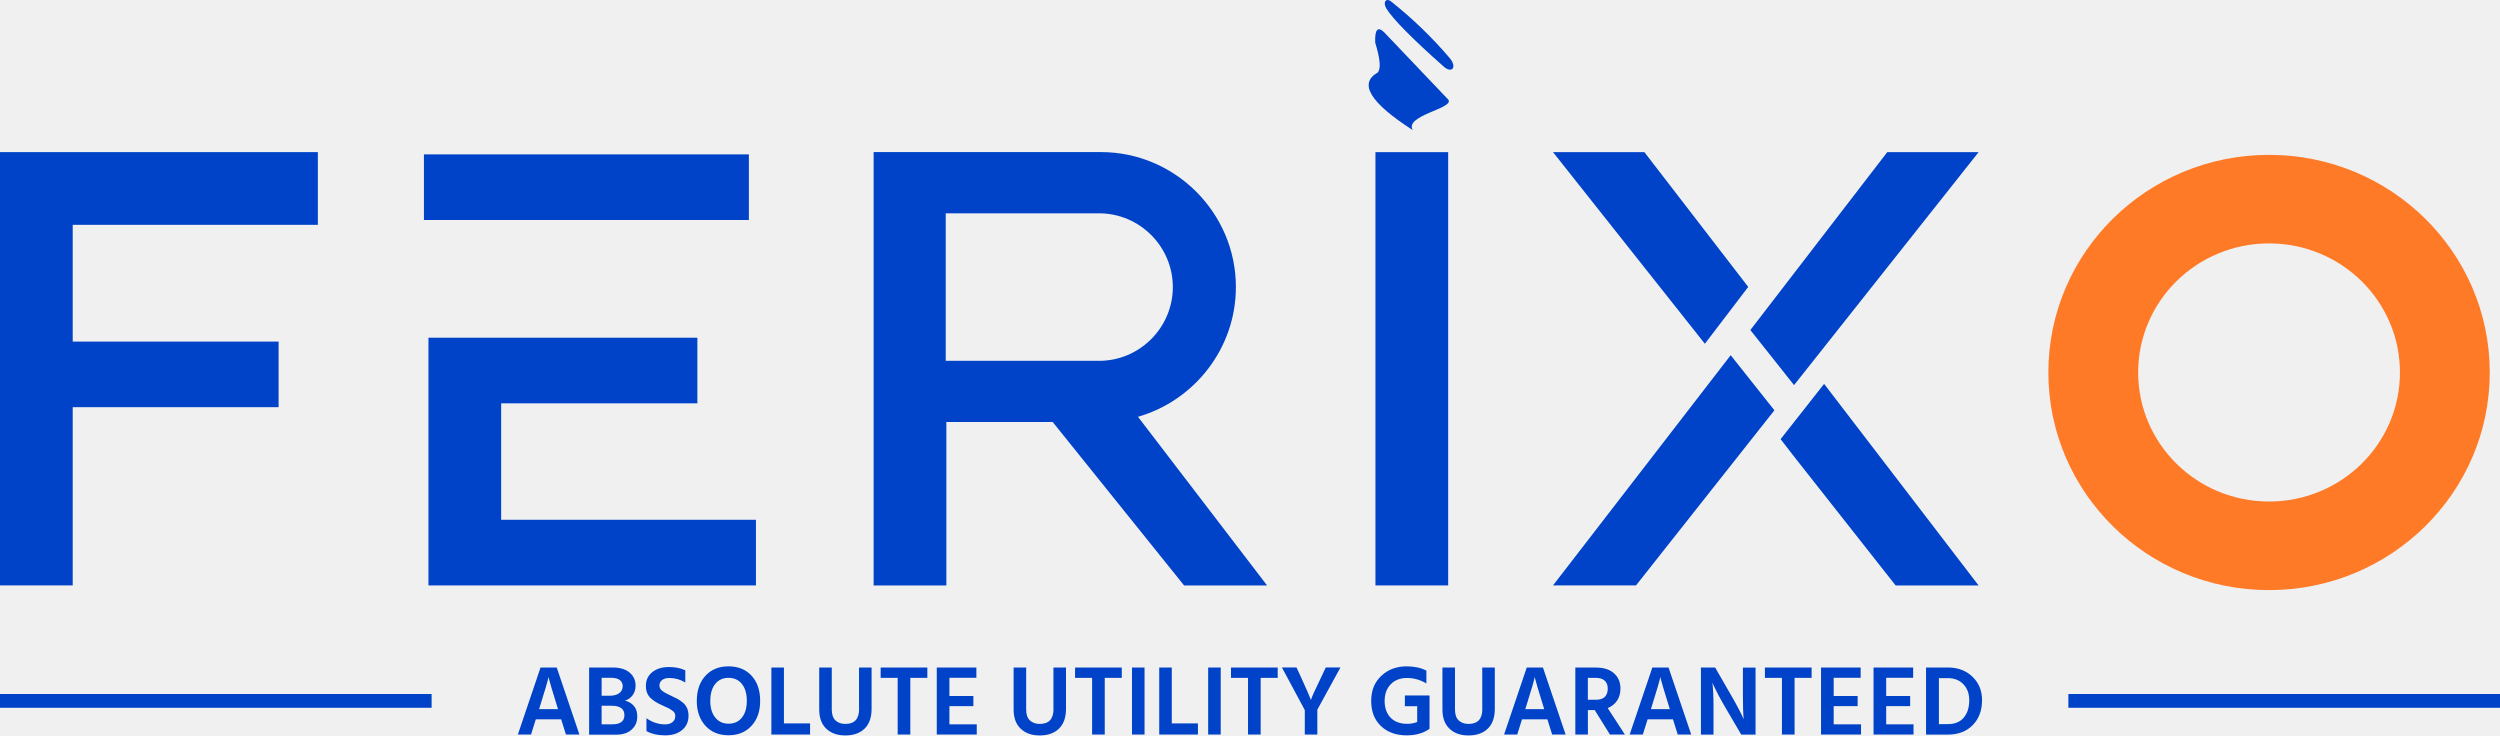
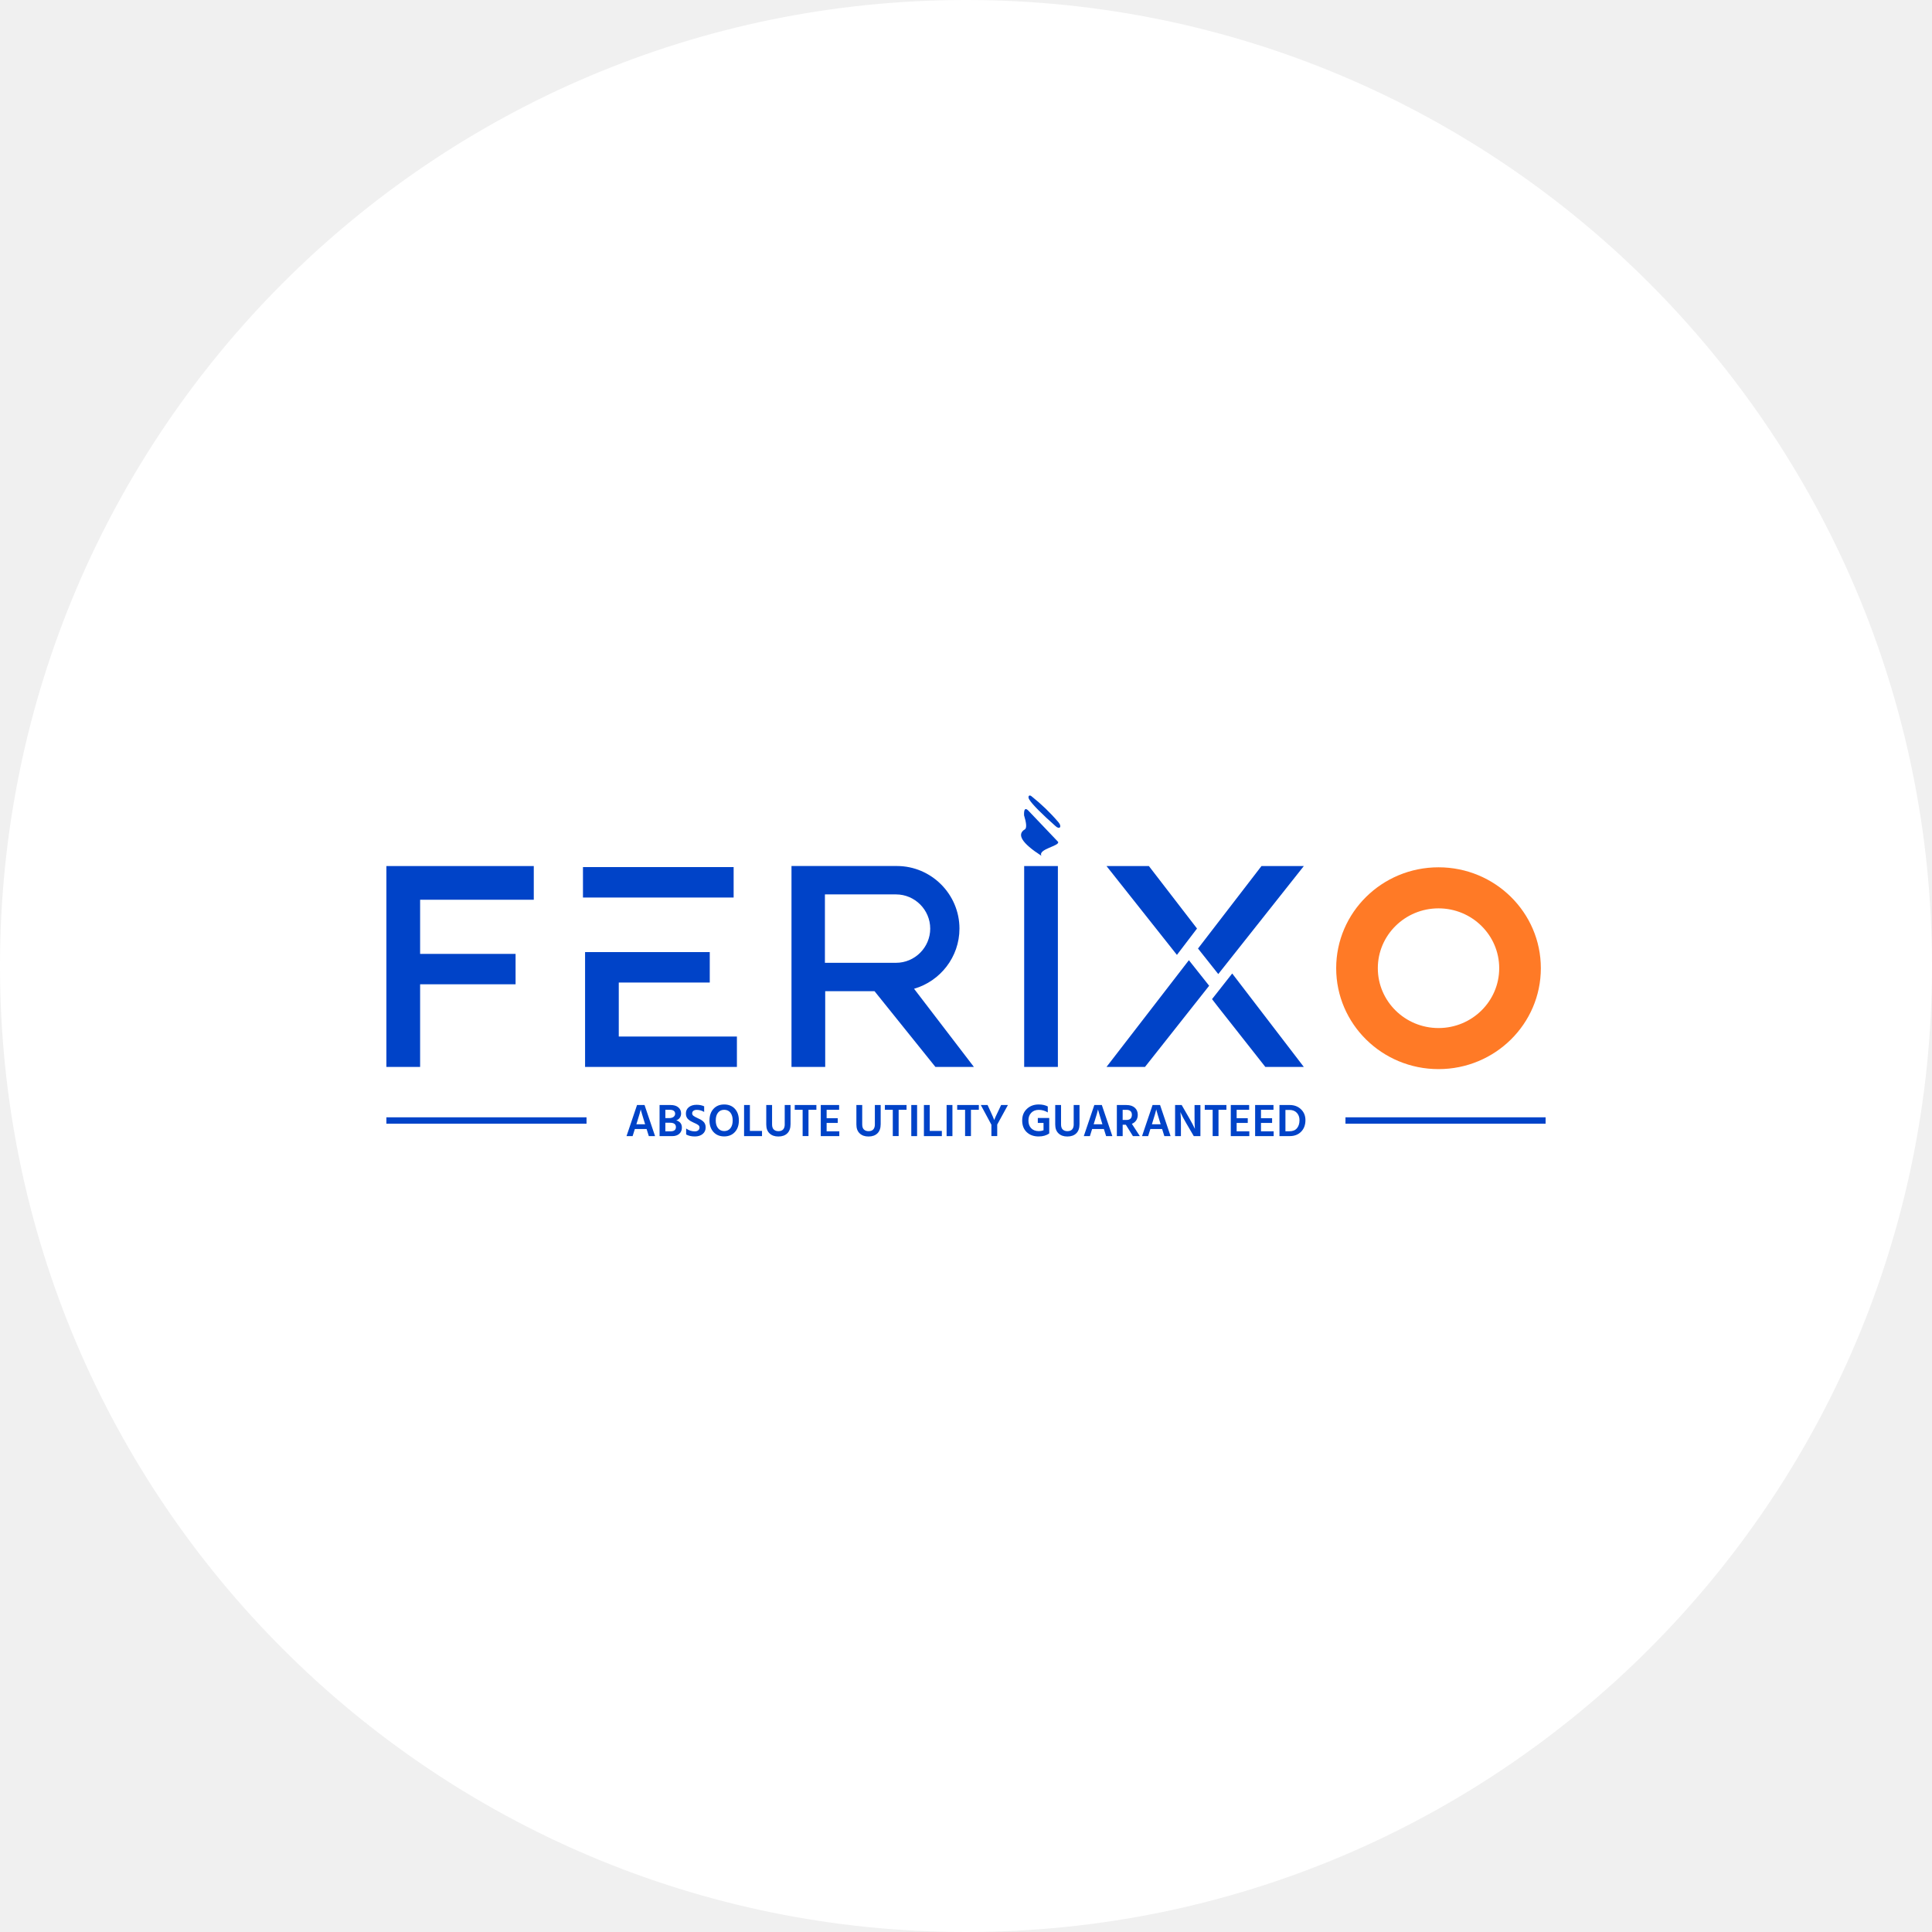
- <svg xmlns="http://www.w3.org/2000/svg" id="Layer_1" version="1.1" viewBox="0 0 792.83 233.23">
-   <defs>
-     <style>
+ <svg xmlns="http://www.w3.org/2000/svg" version="1.1" width="1000" height="1000">
+   <g clip-path="url(#SvgjsClipPath1031)">
+     <rect width="1000" height="1000" fill="#ffffff" />
+     <g transform="matrix(0.7567827,0,0,0.7567827,200,411.7478)">
+       <svg version="1.1" id="Layer_1" viewBox="0 0 792.83 233.23" width="792.83" height="233.23">
+         <defs>
+           <style>
      .st0 {
        fill: #ff7a26;
      }

      .st0, .st1 {
        fill-rule: evenodd;
      }

      .st1, .st2 {
        fill: #0043c8;
      }
    </style>
-   </defs>
-   <path class="st1" d="M88.34,108.33H23.06v-37.03h77.74v-23.06H0v137.41h23.06v-56.52h65.29v-20.81h-.01Z" />
-   <rect class="st2" x="134.44" y="48.96" width="103.05" height="20.81" />
-   <polygon class="st1" points="239.73 164.84 158.93 164.84 158.93 127.91 221.16 127.91 221.16 107.1 135.88 107.1 135.88 185.66 239.73 185.66 239.73 164.84" />
-   <path class="st1" d="M300.12,67.65h48.43c12.86,0,23.39,10.52,23.39,23.39h0c0,12.86-10.52,23.39-23.39,23.39h-48.63v-46.77h.2ZM277.06,48.25v137.41h23.06v-51.82h33.73l41.66,51.82h26.32l-40.94-53.48c17.87-5.14,31.05-21.68,31.05-41.15h0c0-23.54-19.26-42.8-42.8-42.8h-72.08v.02Z" />
-   <rect class="st2" x="436.2" y="48.25" width="23.06" height="137.41" />
-   <polygon class="st1" points="554.42 90.99 540.67 109.02 492.51 48.25 521.49 48.25 554.42 90.99" />
-   <path class="st1" d="M548.86,112.65l13.86,17.47c-13.73,17.37-30.15,38.16-43.89,55.53h-26.32c17.92-23.24,38.49-49.85,56.35-73.01" />
-   <path class="st1" d="M555.09,104.66l13.86,17.47c22.48-28.43,36.04-45.43,58.53-73.88h-28.97c-17.48,22.65-25.98,33.81-43.41,56.41" />
-   <polygon class="st1" points="578.48 121.74 564.69 139.27 568.82 144.61 601.16 185.66 627.47 185.66 578.48 121.74" />
-   <path class="st0" d="M719.59,77.19c22.93,0,41.51,18.33,41.51,40.93s-18.59,40.93-41.51,40.93-41.51-18.33-41.51-40.93,18.59-40.93,41.51-40.93M719.59,49.11c38.65,0,69.99,30.89,69.99,69.01s-31.34,69.02-69.99,69.02-69.99-30.89-69.99-69.02,31.34-69.01,69.99-69.01Z" />
-   <rect class="st2" y="220.09" width="136.88" height="4.37" />
-   <path class="st2" d="M610.82,211.69h6.94c3.17,0,5.77.98,7.79,2.94,2.02,1.95,3.02,4.42,3.02,7.41,0,3.26-.98,5.89-2.94,7.9-1.95,2-4.58,3.02-7.88,3.02h-6.94v-21.25h0v-.02ZM614.88,229.64h2.81c2.23,0,3.92-.68,5.08-2.06s1.74-3.22,1.74-5.53c0-2.04-.61-3.72-1.84-5.03-1.23-1.32-2.91-1.97-5.03-1.97h-2.75v14.6h0ZM598.17,229.7h8.67v3.25h-12.68v-21.25h12.56v3.25h-8.55v5.77h7.6v3.21h-7.6v5.77h0ZM581.52,229.7h8.67v3.25h-12.68v-21.25h12.56v3.25h-8.55v5.77h7.6v3.21h-7.6v5.77h0ZM574.52,211.69v3.28h-5.4v17.97h-4.01v-17.97h-5.4v-3.28h14.81ZM539.42,232.95v-21.25h4.51l5.11,8.87c.84,1.45,1.6,2.8,2.25,4.06.66,1.25,1.11,2.14,1.34,2.67l.35.79c-.17-1.75-.25-4.24-.25-7.51v-8.87h4.01v21.25h-4.54l-5.17-8.83c-.82-1.39-1.56-2.72-2.22-3.99s-1.12-2.19-1.37-2.76l-.38-.88c.23,1.99.35,4.53.35,7.6v8.87h-3.98v-.02h-.01ZM532.07,232.95l-1.52-4.83h-8.04l-1.52,4.83h-4.17l7.19-21.25h5.14l7.19,21.25h-4.28.01ZM523.56,224.88h5.99l-.29-.94c-.71-2.27-1.3-4.18-1.75-5.72-.46-1.55-.73-2.52-.83-2.92l-.13-.63c-.19,1.05-1.09,4.16-2.71,9.3l-.29.91h.01ZM510.57,232.95l-4.83-7.76h-2.17v7.76h-3.98v-21.25h6.56c2.42,0,4.31.6,5.69,1.82,1.38,1.22,2.06,2.85,2.06,4.89-.02,1.52-.39,2.79-1.1,3.83s-1.7,1.81-2.94,2.32l5.45,8.39h-4.76.02ZM503.56,214.97v6.94h2.65c1.22,0,2.13-.31,2.75-.93.6-.62.91-1.49.91-2.6s-.32-1.93-.96-2.52c-.64-.59-1.56-.88-2.76-.88h-2.59ZM492.24,232.95l-1.52-4.83h-8.04l-1.52,4.83h-4.17l7.19-21.25h5.14l7.19,21.25h-4.28,0ZM483.73,224.88h5.99l-.29-.94c-.71-2.27-1.3-4.18-1.75-5.72-.46-1.55-.73-2.52-.83-2.92l-.13-.63c-.19,1.05-1.09,4.16-2.71,9.3l-.29.91h.01ZM470.07,224.81v-13.12h3.98v13.09c0,2.76-.74,4.85-2.22,6.29s-3.52,2.16-6.1,2.16-4.53-.71-6.04-2.13-2.25-3.45-2.25-6.1v-13.31h3.98v13.28c0,1.62.4,2.79,1.2,3.52.8.72,1.83,1.09,3.12,1.09,2.91,0,4.35-1.59,4.35-4.76h-.02ZM453.35,220.55v10.22h-.03l.03.35c-1.93,1.39-4.35,2.08-7.25,2.08-3.36,0-6.08-.98-8.15-2.94s-3.1-4.61-3.1-7.98,1.07-5.93,3.2-7.94c2.13-2.02,4.83-3.02,8.09-3.02,2.42,0,4.49.46,6.21,1.36v4.07c-1.93-1.16-3.99-1.74-6.15-1.74s-3.84.66-5.14,1.98c-1.3,1.33-1.95,3.09-1.95,5.3s.63,4.02,1.9,5.32c1.27,1.29,3.02,1.94,5.25,1.94,1.09,0,2.15-.19,3.18-.57v-5.02h-3.91v-3.4h7.83,0ZM425.09,211.69l-7.32,13.37v7.88h-3.98v-7.76l-7.25-13.5h4.63l1.42,3.09c.82,1.79,1.5,3.28,2.02,4.49s.84,1.96.94,2.25l.19.48c.19-.77,1.27-3.18,3.25-7.22l1.45-3.09h4.65ZM405.2,211.69v3.28h-5.4v17.97h-4.01v-17.97h-5.4v-3.28h14.81ZM383.15,232.95v-21.25h3.98v21.25h-3.98ZM371.61,229.42h8.29v3.53h-12.27v-21.25h3.98v17.72h0ZM358.99,232.95v-21.25h3.98v21.25h-3.98ZM355.75,211.69v3.28h-5.4v17.97h-4.01v-17.97h-5.4v-3.28h14.81ZM334.08,224.81v-13.12h3.98v13.09c0,2.76-.74,4.85-2.22,6.29s-3.52,2.16-6.1,2.16-4.53-.71-6.04-2.13-2.25-3.45-2.25-6.1v-13.31h3.98v13.28c0,1.62.4,2.79,1.2,3.52.8.72,1.83,1.09,3.12,1.09,2.91,0,4.35-1.59,4.35-4.76h-.02ZM301.09,229.7h8.67v3.25h-12.68v-21.25h12.56v3.25h-8.55v5.77h7.6v3.21h-7.6v5.77h0ZM294.09,211.69v3.28h-5.4v17.97h-4.01v-17.97h-5.4v-3.28h14.81ZM272.43,224.81v-13.12h3.98v13.09c0,2.76-.74,4.85-2.22,6.29s-3.52,2.16-6.1,2.16-4.53-.71-6.04-2.13-2.25-3.45-2.25-6.1v-13.31h3.98v13.28c0,1.62.4,2.79,1.2,3.52.8.72,1.83,1.09,3.12,1.09,2.91,0,4.35-1.59,4.35-4.76h-.02ZM248.61,229.42h8.29v3.53h-12.27v-21.25h3.98v17.72h0ZM225.25,222.26c0,2.23.53,4,1.58,5.3s2.46,1.95,4.23,1.95,3.19-.64,4.23-1.94c1.03-1.29,1.55-3.06,1.55-5.32s-.52-4.03-1.55-5.33-2.45-1.95-4.25-1.95-3.19.65-4.23,1.95-1.55,3.08-1.55,5.33h0ZM220.98,222.26c0-3.3.91-5.95,2.73-7.94s4.25-3,7.3-3,5.54.99,7.35,2.98,2.71,4.64,2.71,7.96-.91,5.92-2.73,7.91-4.25,3-7.3,3-5.48-1-7.32-3c-1.82-1.99-2.75-4.63-2.75-7.91h0ZM217.33,212.58v3.85c-1.58-.94-3.26-1.42-5.05-1.42-.99,0-1.77.22-2.32.66s-.83,1.01-.83,1.71.3,1.27.9,1.72c.6.46,1.5.95,2.7,1.5.84.38,1.53.71,2.05.99.53.29,1.1.67,1.72,1.18s1.08,1.11,1.39,1.81.46,1.51.46,2.41c0,1.89-.67,3.4-2.03,4.52-1.36,1.12-3.13,1.69-5.35,1.69-2.4,0-4.38-.46-5.96-1.36v-4.07c1.81,1.3,3.79,1.95,5.93,1.95.97,0,1.75-.24,2.33-.71.59-.48.88-1.11.88-1.9,0-.38-.07-.71-.22-1.01s-.45-.59-.9-.88-.8-.51-1.04-.63-.74-.36-1.5-.69c-.21-.11-.37-.18-.48-.22-.77-.36-1.41-.67-1.89-.96-.49-.29-1.01-.66-1.58-1.15-.57-.49-.99-1.06-1.28-1.74s-.43-1.44-.43-2.3c0-1.81.66-3.26,2-4.35s3.1-1.64,5.32-1.64c1.99,0,3.72.35,5.17,1.04h0ZM186.83,211.69h7.54c2.27,0,4.04.54,5.3,1.61,1.26,1.07,1.89,2.46,1.89,4.17,0,1.16-.32,2.16-.94,3.02-.63.85-1.44,1.42-2.43,1.69,1.13.28,2.07.82,2.81,1.66s1.1,1.96,1.1,3.39c0,1.69-.59,3.05-1.77,4.14-1.18,1.07-2.81,1.61-4.89,1.61h-8.61v-21.25h0v-.04ZM190.8,214.94v5.71h2.4c1.43,0,2.5-.29,3.21-.85s1.07-1.29,1.07-2.17c0-.82-.3-1.47-.9-1.95-.6-.49-1.51-.72-2.73-.72h-3.05v-.02ZM190.8,229.7h3.4c2.55,0,3.82-.97,3.82-2.91s-1.33-2.97-3.98-2.97h-3.25v5.86h0v.02ZM179.48,232.95l-1.52-4.83h-8.04l-1.52,4.83h-4.17l7.19-21.25h5.14l7.19,21.25h-4.28,0ZM170.97,224.88h5.99l-.29-.94c-.71-2.27-1.3-4.18-1.75-5.72-.46-1.55-.73-2.52-.83-2.92l-.13-.63c-.19,1.05-1.09,4.16-2.71,9.3l-.29.91h0Z" />
-   <rect class="st2" x="655.95" y="220.09" width="136.88" height="4.37" />
-   <path class="st1" d="M436.13,13.55c1.61,5.24,1.85,8.4.74,9.48-6.06,3.47-2.34,9.54,11.16,18.23-2.7-4.65,12.89-6.78,11.35-9.58,0,0-6.82-7.16-20.46-21.48-2.02-1.93-2.96-.82-2.79,3.35" />
-   <path class="st1" d="M457.51,20.81c-9.21-8.15-15.81-14.75-17.84-18.09-1.21-1.98-.12-3.61,1.57-2.18,6.73,5.35,12.87,11.26,18.41,17.76,2.62,3.01.79,5.38-2.14,2.51" />
+           <clipPath id="SvgjsClipPath1031">
+             <rect width="1000" height="1000" x="0" y="0" rx="500" ry="500" />
+           </clipPath>
+         </defs>
+         <path class="st1" d="M88.34,108.33H23.06v-37.03h77.74v-23.06H0v137.41h23.06v-56.52h65.29v-20.81h-.01Z" />
+         <rect class="st2" x="134.44" y="48.96" width="103.05" height="20.81" />
+         <polygon class="st1" points="239.73 164.84 158.93 164.84 158.93 127.91 221.16 127.91 221.16 107.1 135.88 107.1 135.88 185.66 239.73 185.66 239.73 164.84" />
+         <path class="st1" d="M300.12,67.65h48.43c12.86,0,23.39,10.52,23.39,23.39h0c0,12.86-10.52,23.39-23.39,23.39h-48.63v-46.77h.2ZM277.06,48.25v137.41h23.06v-51.82h33.73l41.66,51.82h26.32l-40.94-53.48c17.87-5.14,31.05-21.68,31.05-41.15h0c0-23.54-19.26-42.8-42.8-42.8h-72.08v.02Z" />
+         <rect class="st2" x="436.2" y="48.25" width="23.06" height="137.41" />
+         <polygon class="st1" points="554.42 90.99 540.67 109.02 492.51 48.25 521.49 48.25 554.42 90.99" />
+         <path class="st1" d="M548.86,112.65l13.86,17.47c-13.73,17.37-30.15,38.16-43.89,55.53h-26.32c17.92-23.24,38.49-49.85,56.35-73.01" />
+         <path class="st1" d="M555.09,104.66l13.86,17.47c22.48-28.43,36.04-45.43,58.53-73.88h-28.97c-17.48,22.65-25.98,33.81-43.41,56.41" />
+         <polygon class="st1" points="578.48 121.74 564.69 139.27 568.82 144.61 601.16 185.66 627.47 185.66 578.48 121.74" />
+         <path class="st0" d="M719.59,77.19c22.93,0,41.51,18.33,41.51,40.93s-18.59,40.93-41.51,40.93-41.51-18.33-41.51-40.93,18.59-40.93,41.51-40.93M719.59,49.11c38.65,0,69.99,30.89,69.99,69.01s-31.34,69.02-69.99,69.02-69.99-30.89-69.99-69.02,31.34-69.01,69.99-69.01Z" />
+         <rect class="st2" y="220.09" width="136.88" height="4.37" />
+         <path class="st2" d="M610.82,211.69h6.94c3.17,0,5.77.98,7.79,2.94,2.02,1.95,3.02,4.42,3.02,7.41,0,3.26-.98,5.89-2.94,7.9-1.95,2-4.58,3.02-7.88,3.02h-6.94v-21.25h0v-.02ZM614.88,229.64h2.81c2.23,0,3.92-.68,5.08-2.06s1.74-3.22,1.74-5.53c0-2.04-.61-3.72-1.84-5.03-1.23-1.32-2.91-1.97-5.03-1.97h-2.75v14.6h0ZM598.17,229.7h8.67v3.25h-12.68v-21.25h12.56v3.25h-8.55v5.77h7.6v3.21h-7.6v5.77h0ZM581.52,229.7h8.67v3.25h-12.68v-21.25h12.56v3.25h-8.55v5.77h7.6v3.21h-7.6v5.77h0ZM574.52,211.69v3.28h-5.4v17.97h-4.01v-17.97h-5.4v-3.28h14.81ZM539.42,232.95v-21.25h4.51l5.11,8.87c.84,1.45,1.6,2.8,2.25,4.06.66,1.25,1.11,2.14,1.34,2.67l.35.79c-.17-1.75-.25-4.24-.25-7.51v-8.87h4.01v21.25h-4.54l-5.17-8.83c-.82-1.39-1.56-2.72-2.22-3.99s-1.12-2.19-1.37-2.76l-.38-.88c.23,1.99.35,4.53.35,7.6v8.87h-3.98v-.02h-.01ZM532.07,232.95l-1.52-4.83h-8.04l-1.52,4.83h-4.17l7.19-21.25h5.14l7.19,21.25h-4.28.01ZM523.56,224.88h5.99l-.29-.94c-.71-2.27-1.3-4.18-1.75-5.72-.46-1.55-.73-2.52-.83-2.92l-.13-.63c-.19,1.05-1.09,4.16-2.71,9.3l-.29.91h.01ZM510.57,232.95l-4.83-7.76h-2.17v7.76h-3.98v-21.25h6.56c2.42,0,4.31.6,5.69,1.82,1.38,1.22,2.06,2.85,2.06,4.89-.02,1.52-.39,2.79-1.1,3.83s-1.7,1.81-2.94,2.32l5.45,8.39h-4.76.02ZM503.56,214.97v6.94h2.65c1.22,0,2.13-.31,2.75-.93.6-.62.91-1.49.91-2.6s-.32-1.93-.96-2.52c-.64-.59-1.56-.88-2.76-.88h-2.59ZM492.24,232.95l-1.52-4.83h-8.04l-1.52,4.83h-4.17l7.19-21.25h5.14l7.19,21.25h-4.28,0ZM483.73,224.88h5.99l-.29-.94c-.71-2.27-1.3-4.18-1.75-5.72-.46-1.55-.73-2.52-.83-2.92l-.13-.63c-.19,1.05-1.09,4.16-2.71,9.3l-.29.91h.01ZM470.07,224.81v-13.12h3.98v13.09c0,2.76-.74,4.85-2.22,6.29s-3.52,2.16-6.1,2.16-4.53-.71-6.04-2.13-2.25-3.45-2.25-6.1v-13.31h3.98v13.28c0,1.62.4,2.79,1.2,3.52.8.72,1.83,1.09,3.12,1.09,2.91,0,4.35-1.59,4.35-4.76h-.02ZM453.35,220.55v10.22h-.03l.03.35c-1.93,1.39-4.35,2.08-7.25,2.08-3.36,0-6.08-.98-8.15-2.94s-3.1-4.61-3.1-7.98,1.07-5.93,3.2-7.94c2.13-2.02,4.83-3.02,8.09-3.02,2.42,0,4.49.46,6.21,1.36v4.07c-1.93-1.16-3.99-1.74-6.15-1.74s-3.84.66-5.14,1.98c-1.3,1.33-1.95,3.09-1.95,5.3s.63,4.02,1.9,5.32c1.27,1.29,3.02,1.94,5.25,1.94,1.09,0,2.15-.19,3.18-.57v-5.02h-3.91v-3.4h7.83,0ZM425.09,211.69l-7.32,13.37v7.88h-3.98v-7.76l-7.25-13.5h4.63l1.42,3.09c.82,1.79,1.5,3.28,2.02,4.49s.84,1.96.94,2.25l.19.48c.19-.77,1.27-3.18,3.25-7.22l1.45-3.09h4.65ZM405.2,211.69v3.28h-5.4v17.97h-4.01v-17.97h-5.4v-3.28h14.81ZM383.15,232.95v-21.25h3.98v21.25h-3.98ZM371.61,229.42h8.29v3.53h-12.27v-21.25h3.98v17.72h0ZM358.99,232.95v-21.25h3.98v21.25h-3.98ZM355.75,211.69v3.28h-5.4v17.97h-4.01v-17.97h-5.4v-3.28h14.81ZM334.08,224.81v-13.12h3.98v13.09c0,2.76-.74,4.85-2.22,6.29s-3.52,2.16-6.1,2.16-4.53-.71-6.04-2.13-2.25-3.45-2.25-6.1v-13.31h3.98v13.28c0,1.62.4,2.79,1.2,3.52.8.72,1.83,1.09,3.12,1.09,2.91,0,4.35-1.59,4.35-4.76h-.02ZM301.09,229.7h8.67v3.25h-12.68v-21.25h12.56v3.25h-8.55v5.77h7.6v3.21h-7.6v5.77h0ZM294.09,211.69v3.28h-5.4v17.97h-4.01v-17.97h-5.4v-3.28h14.81ZM272.43,224.81v-13.12h3.98v13.09c0,2.76-.74,4.85-2.22,6.29s-3.52,2.16-6.1,2.16-4.53-.71-6.04-2.13-2.25-3.45-2.25-6.1v-13.31h3.98v13.28c0,1.62.4,2.79,1.2,3.52.8.72,1.83,1.09,3.12,1.09,2.91,0,4.35-1.59,4.35-4.76h-.02ZM248.61,229.42h8.29v3.53h-12.27v-21.25h3.98v17.72h0ZM225.25,222.26c0,2.23.53,4,1.58,5.3s2.46,1.95,4.23,1.95,3.19-.64,4.23-1.94c1.03-1.29,1.55-3.06,1.55-5.32s-.52-4.03-1.55-5.33-2.45-1.95-4.25-1.95-3.19.65-4.23,1.95-1.55,3.08-1.55,5.33h0ZM220.98,222.26c0-3.3.91-5.95,2.73-7.94s4.25-3,7.3-3,5.54.99,7.35,2.98,2.71,4.64,2.71,7.96-.91,5.92-2.73,7.91-4.25,3-7.3,3-5.48-1-7.32-3c-1.82-1.99-2.75-4.63-2.75-7.91h0ZM217.33,212.58v3.85c-1.58-.94-3.26-1.42-5.05-1.42-.99,0-1.77.22-2.32.66s-.83,1.01-.83,1.71.3,1.27.9,1.72c.6.46,1.5.95,2.7,1.5.84.38,1.53.71,2.05.99.53.29,1.1.67,1.72,1.18s1.08,1.11,1.39,1.81.46,1.51.46,2.41c0,1.89-.67,3.4-2.03,4.52-1.36,1.12-3.13,1.69-5.35,1.69-2.4,0-4.38-.46-5.96-1.36v-4.07c1.81,1.3,3.79,1.95,5.93,1.95.97,0,1.75-.24,2.33-.71.59-.48.88-1.11.88-1.9,0-.38-.07-.71-.22-1.01s-.45-.59-.9-.88-.8-.51-1.04-.63-.74-.36-1.5-.69c-.21-.11-.37-.18-.48-.22-.77-.36-1.41-.67-1.89-.96-.49-.29-1.01-.66-1.58-1.15-.57-.49-.99-1.06-1.28-1.74s-.43-1.44-.43-2.3c0-1.81.66-3.26,2-4.35s3.1-1.64,5.32-1.64c1.99,0,3.72.35,5.17,1.04h0ZM186.83,211.69h7.54c2.27,0,4.04.54,5.3,1.61,1.26,1.07,1.89,2.46,1.89,4.17,0,1.16-.32,2.16-.94,3.02-.63.85-1.44,1.42-2.43,1.69,1.13.28,2.07.82,2.81,1.66s1.1,1.96,1.1,3.39c0,1.69-.59,3.05-1.77,4.14-1.18,1.07-2.81,1.61-4.89,1.61h-8.61v-21.25h0v-.04ZM190.8,214.94v5.71h2.4c1.43,0,2.5-.29,3.21-.85s1.07-1.29,1.07-2.17c0-.82-.3-1.47-.9-1.95-.6-.49-1.51-.72-2.73-.72h-3.05v-.02ZM190.8,229.7h3.4c2.55,0,3.82-.97,3.82-2.91s-1.33-2.97-3.98-2.97h-3.25v5.86h0v.02ZM179.48,232.95l-1.52-4.83h-8.04l-1.52,4.83h-4.17l7.19-21.25h5.14l7.19,21.25h-4.28,0ZM170.97,224.88h5.99l-.29-.94c-.71-2.27-1.3-4.18-1.75-5.72-.46-1.55-.73-2.52-.83-2.92l-.13-.63c-.19,1.05-1.09,4.16-2.71,9.3l-.29.91h0Z" />
+         <rect class="st2" x="655.95" y="220.09" width="136.88" height="4.37" />
+         <path class="st1" d="M436.13,13.55c1.61,5.24,1.85,8.4.74,9.48-6.06,3.47-2.34,9.54,11.16,18.23-2.7-4.65,12.89-6.78,11.35-9.58,0,0-6.82-7.16-20.46-21.48-2.02-1.93-2.96-.82-2.79,3.35" />
+         <path class="st1" d="M457.51,20.81c-9.21-8.15-15.81-14.75-17.84-18.09-1.21-1.98-.12-3.61,1.57-2.18,6.73,5.35,12.87,11.26,18.41,17.76,2.62,3.01.79,5.38-2.14,2.51" />
+       </svg>
+     </g>
+   </g>
</svg>
